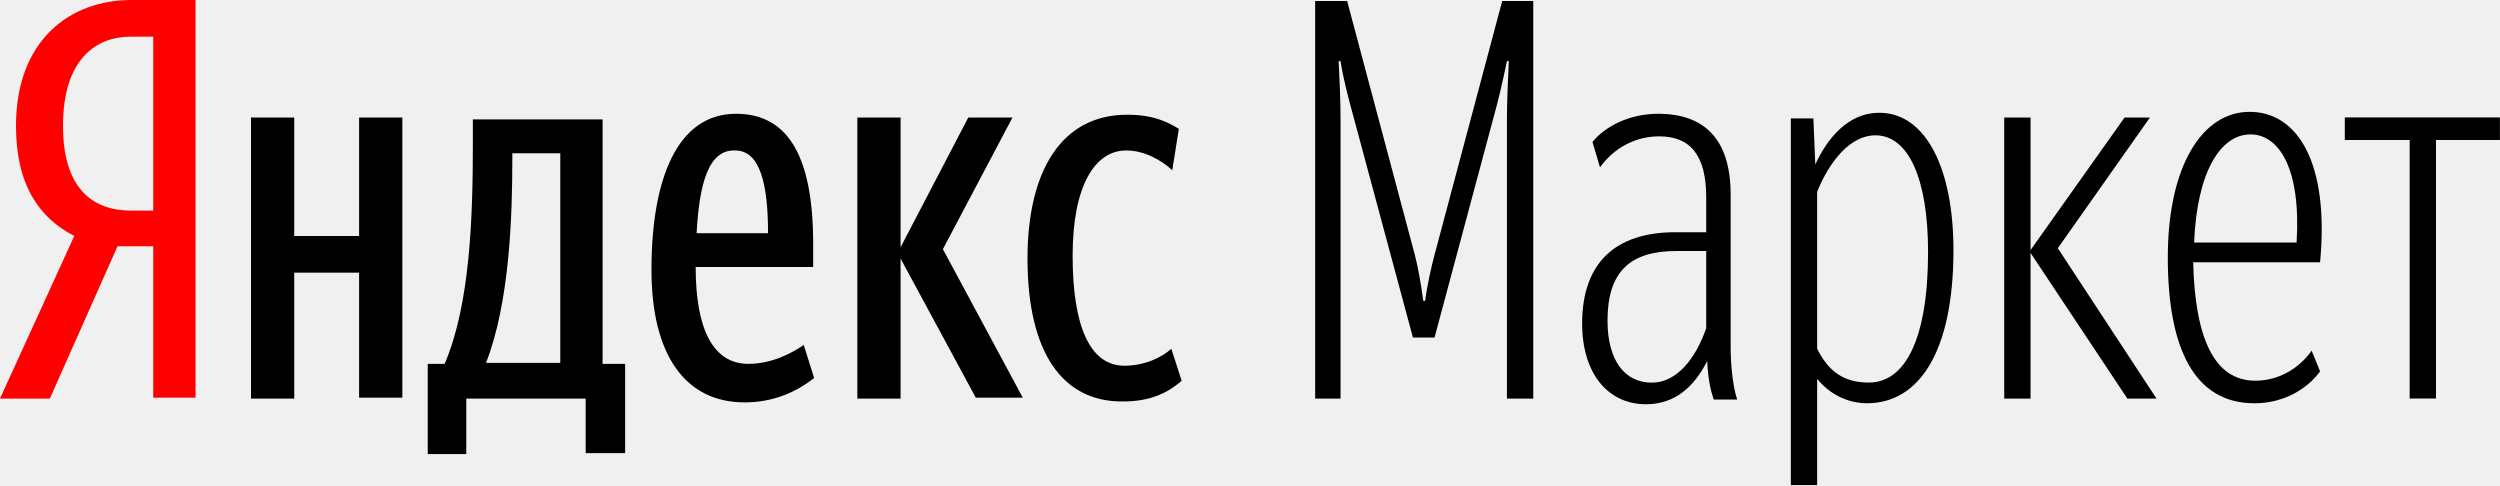
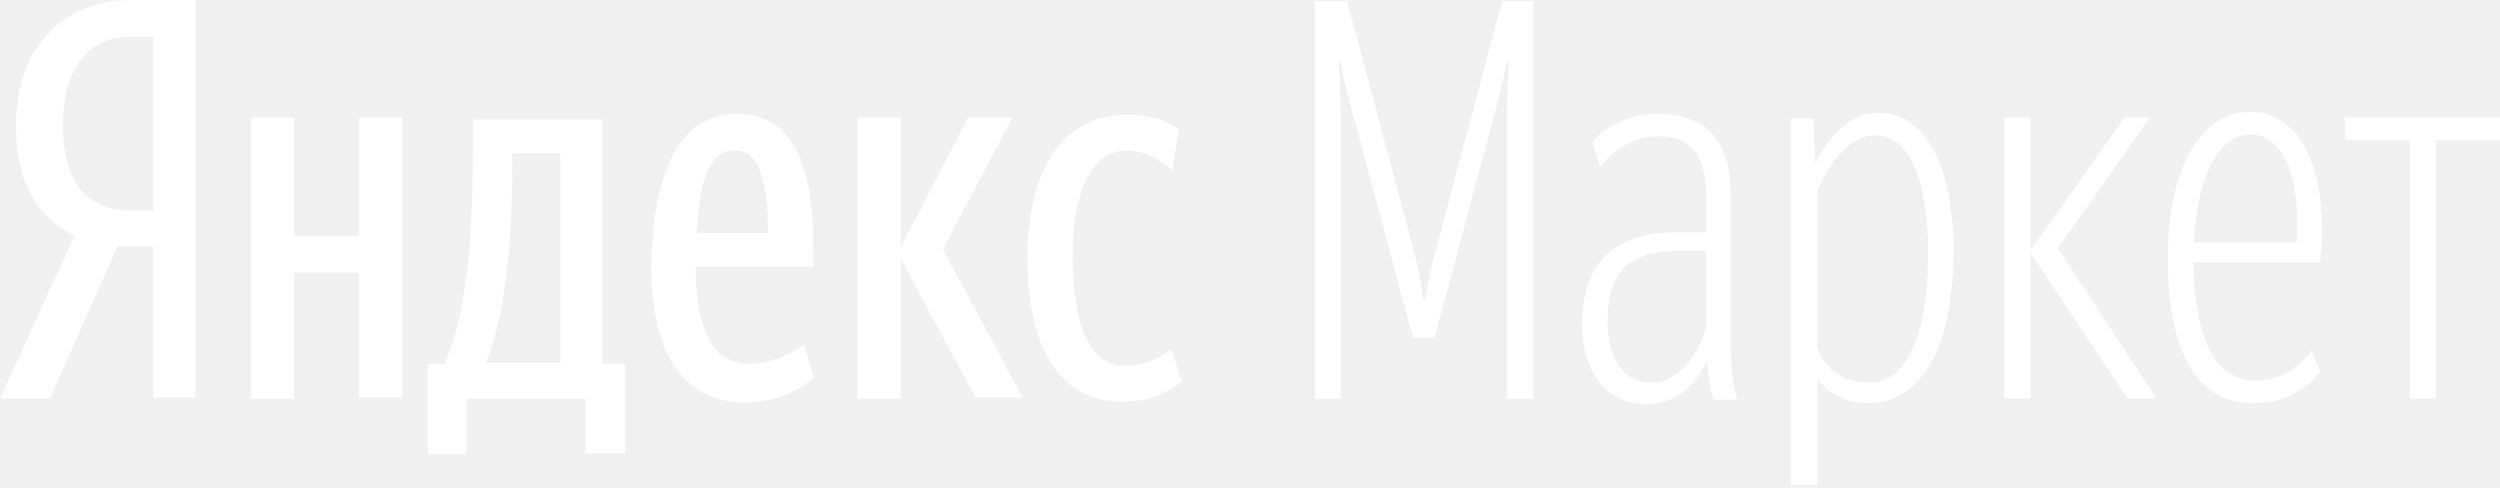
- <svg xmlns="http://www.w3.org/2000/svg" width="201" height="39" viewBox="0 0 201 39" fill="none">
-   <path d="M12.32 2.948H10.506C7.709 2.948 5.064 4.762 5.064 10.128C5.064 15.267 7.558 16.93 10.506 16.93H12.32V2.948ZM9.448 19.802L4.006 32.047H0L5.971 18.971C3.174 17.535 1.285 14.889 1.285 10.128C1.285 3.326 5.517 0 10.581 0H15.721V31.971H12.32V19.802H9.448Z" fill="#FF0000" />
-   <path d="M82.611 20.788C82.611 13.759 85.332 9.224 90.623 9.224C92.663 9.224 93.797 9.753 94.779 10.358L94.25 13.683C93.344 12.852 91.983 12.096 90.547 12.096C88.053 12.096 86.239 14.893 86.239 20.561C86.239 26.154 87.599 29.404 90.396 29.404C92.059 29.404 93.419 28.724 94.175 28.044L95.006 30.614C93.797 31.672 92.361 32.276 90.32 32.276C85.483 32.352 82.611 28.422 82.611 20.788ZM72.407 20.788V32.05H68.931V9.451H72.407V19.881L77.849 9.451H81.402L75.809 20.032L82.233 31.974H78.454L72.407 20.788ZM56.006 18.747H61.75C61.75 14.893 61.146 12.096 59.105 12.096C56.989 12.021 56.233 14.666 56.006 18.747ZM59.861 32.352C55.175 32.352 52.378 28.648 52.378 21.695C52.378 14.439 54.419 9.148 59.181 9.148C62.96 9.148 65.378 11.945 65.378 19.579V21.468H55.931C55.931 26.532 57.367 29.253 60.163 29.253C62.128 29.253 63.715 28.346 64.623 27.741L65.454 30.387C63.942 31.596 62.053 32.352 59.861 32.352ZM45.047 12.323H41.192V12.701C41.192 17.462 40.965 24.34 39.076 29.177H45.047V12.323ZM50.262 36.433H47.088V32.05H37.489V36.509H34.39V29.253H35.75C37.791 24.491 38.018 17.538 38.018 11.492V9.602H48.448V29.253H50.262V36.433ZM32.349 9.451V31.974H28.872V21.922H23.657V32.05H20.181V9.451H23.657V18.974H28.872V9.451H32.349Z" fill="black" />
-   <path d="M108.838 9.45C108.384 7.787 108.006 6.351 107.779 4.915H107.628C107.704 6.427 107.779 8.014 107.779 9.677V32.049H105.739V0.078H108.309L113.75 20.485C113.977 21.317 114.279 22.979 114.431 24.189H114.582C114.733 22.979 115.111 21.317 115.338 20.485L120.779 0.078H123.274V32.049H121.157V9.677C121.157 8.165 121.233 6.578 121.309 4.915H121.157C120.779 6.729 120.477 8.014 120.099 9.375L115.338 27.136H113.599L108.838 9.45Z" fill="black" />
-   <path d="M137.18 26.381V20.183H134.762C131.058 20.183 129.244 21.846 129.244 25.776C129.244 28.951 130.605 30.765 132.797 30.765C134.837 30.765 136.349 28.8 137.18 26.381ZM137.256 29.026C136.198 31.143 134.611 32.503 132.343 32.503C129.32 32.503 127.204 30.084 127.204 26.003C127.204 21.166 129.849 18.672 134.686 18.672H137.18V15.875C137.18 12.474 135.895 10.962 133.401 10.962C131.512 10.962 129.773 11.869 128.64 13.457L128.035 11.416C128.942 10.282 130.832 9.148 133.326 9.148C137.029 9.148 139.145 11.189 139.145 15.648V27.968C139.145 29.555 139.372 31.294 139.675 32.125H137.785C137.558 31.445 137.332 30.614 137.256 29.026Z" fill="black" />
-   <path d="M155.017 20.253C155.017 14.357 153.43 10.88 150.785 10.88C148.744 10.88 147.081 12.997 146.099 15.415V28.037C147.006 29.851 148.215 30.758 150.256 30.758C153.128 30.758 155.017 27.357 155.017 20.253ZM146.099 30.456V38.997H143.982V9.52H145.796L145.948 13.223C146.93 11.107 148.593 9.066 151.087 9.066C154.866 9.066 157.058 13.601 157.058 20.101C157.058 28.34 154.261 32.421 150.105 32.421C148.442 32.421 147.006 31.59 146.099 30.456Z" fill="black" />
-   <path d="M163.256 32.048H161.14V9.449H163.256V20.106L170.814 9.449H172.855L165.448 19.955L173.384 32.048H171.041L163.256 20.333V32.048Z" fill="black" />
-   <path d="M176.407 19.498H184.645C185.023 13.527 183.209 10.806 180.942 10.806C178.523 10.806 176.634 13.829 176.407 19.498ZM181.32 30.608C184.343 30.608 185.854 28.19 185.854 28.19L186.535 29.853C186.535 29.853 184.872 32.422 181.244 32.422C176.482 32.422 174.291 28.114 174.291 20.707C174.291 13.3 177.087 8.992 180.866 8.992C184.721 8.992 187.291 13.074 186.535 21.085H176.331C176.482 27.283 178.07 30.608 181.32 30.608Z" fill="black" />
-   <path d="M195.853 11.255V32.04H193.737V11.255H188.522V9.441H200.993V11.255H195.853Z" fill="black" />
+ <svg xmlns="http://www.w3.org/2000/svg" width="200" height="39" viewBox="0 0 200 39" fill="none">
+   <path d="M12.259 2.933H10.454C7.671 2.933 5.039 4.738 5.039 10.078C5.039 15.192 7.521 16.847 10.454 16.847H12.259V2.933ZM9.401 19.704L3.986 31.888H0L5.941 18.877C3.159 17.448 1.279 14.816 1.279 10.078C1.279 3.309 5.49 0 10.529 0H15.643V31.813H12.259V19.704H9.401Z" fill="white" />
+   <path d="M82.202 20.688C82.202 13.693 84.91 9.181 90.174 9.181C92.205 9.181 93.333 9.707 94.311 10.309L93.784 13.618C92.882 12.791 91.528 12.039 90.099 12.039C87.617 12.039 85.812 14.821 85.812 20.462C85.812 26.027 87.166 29.261 89.949 29.261C91.603 29.261 92.957 28.584 93.709 27.907L94.537 30.465C93.333 31.517 91.904 32.119 89.874 32.119C85.06 32.194 82.202 28.284 82.202 20.688ZM72.049 20.688V31.893H68.59V9.406H72.049V19.785L77.464 9.406H80.999L75.434 19.935L81.826 31.818H78.066L72.049 20.688ZM55.729 18.657H61.445C61.445 14.821 60.843 12.039 58.813 12.039C56.707 11.963 55.955 14.596 55.729 18.657ZM59.565 32.194C54.902 32.194 52.119 28.509 52.119 21.59C52.119 14.37 54.15 9.105 58.888 9.105C62.648 9.105 65.055 11.888 65.055 19.484V21.364H55.654C55.654 26.403 57.083 29.111 59.866 29.111C61.821 29.111 63.4 28.208 64.303 27.607L65.13 30.239C63.626 31.442 61.746 32.194 59.565 32.194ZM44.824 12.264H40.988V12.64C40.988 17.378 40.763 24.222 38.883 29.036H44.824V12.264ZM50.013 36.256H46.855V31.893H37.303V36.331H34.22V29.111H35.573C37.604 24.373 37.83 17.454 37.83 11.437V9.557H48.208V29.111H50.013V36.256ZM32.189 9.406V31.818H28.73V21.816H23.54V31.893H20.081V9.406H23.54V18.883H28.73V9.406H32.189Z" fill="white" />
+   <path d="M108.3 9.404C107.849 7.749 107.473 6.32 107.247 4.891H107.097C107.172 6.396 107.247 7.975 107.247 9.63V31.891H105.216V0.078H107.773L113.188 20.384C113.414 21.212 113.715 22.866 113.865 24.07H114.016C114.166 22.866 114.542 21.212 114.768 20.384L120.183 0.078H122.665V31.891H120.559V9.63C120.559 8.125 120.634 6.546 120.709 4.891H120.559C120.183 6.696 119.882 7.975 119.506 9.329L114.768 27.003H113.038L108.3 9.404Z" fill="white" />
+   <path d="M136.503 26.253V20.086H134.096C130.411 20.086 128.606 21.74 128.606 25.651C128.606 28.81 129.96 30.615 132.141 30.615C134.171 30.615 135.675 28.66 136.503 26.253ZM136.578 28.885C135.525 30.991 133.946 32.345 131.689 32.345C128.681 32.345 126.575 29.938 126.575 25.877C126.575 21.064 129.207 18.582 134.021 18.582H136.503V15.799C136.503 12.415 135.224 10.911 132.742 10.911C130.862 10.911 129.132 11.813 128.004 13.392L127.402 11.362C128.305 10.234 130.185 9.105 132.667 9.105C136.352 9.105 138.458 11.136 138.458 15.573V27.832C138.458 29.412 138.684 31.141 138.985 31.969H137.104C136.879 31.292 136.653 30.465 136.578 28.885Z" fill="white" />
+   <path d="M154.251 20.15C154.251 14.284 152.672 10.825 150.039 10.825C148.009 10.825 146.354 12.93 145.376 15.337V27.897C146.279 29.702 147.482 30.604 149.513 30.604C152.371 30.604 154.251 27.22 154.251 20.15ZM145.376 30.303V38.802H143.271V9.471H145.076L145.226 13.156C146.204 11.05 147.858 9.02 150.34 9.02C154.1 9.02 156.281 13.532 156.281 20C156.281 28.198 153.499 32.259 149.362 32.259C147.708 32.259 146.279 31.431 145.376 30.303Z" fill="white" />
+   <path d="M162.45 31.89H160.344V9.402H162.45V20.007L169.97 9.402H172.001L164.631 19.856L172.527 31.89H170.196L162.45 20.232V31.89Z" fill="white" />
+   <path d="M175.536 19.403H183.733C184.109 13.462 182.304 10.754 180.048 10.754C177.641 10.754 175.761 13.762 175.536 19.403ZM180.424 30.459C183.432 30.459 184.937 28.052 184.937 28.052L185.613 29.707C185.613 29.707 183.959 32.264 180.349 32.264C175.611 32.264 173.43 27.977 173.43 20.607C173.43 13.236 176.212 8.949 179.973 8.949C183.808 8.949 186.365 13.011 185.613 20.983H175.46C175.611 27.15 177.19 30.459 180.424 30.459Z" fill="white" />
+   <path d="M194.886 11.2V31.882H192.78V11.2H187.591V9.395H200V11.2H194.886Z" fill="white" />
</svg>
